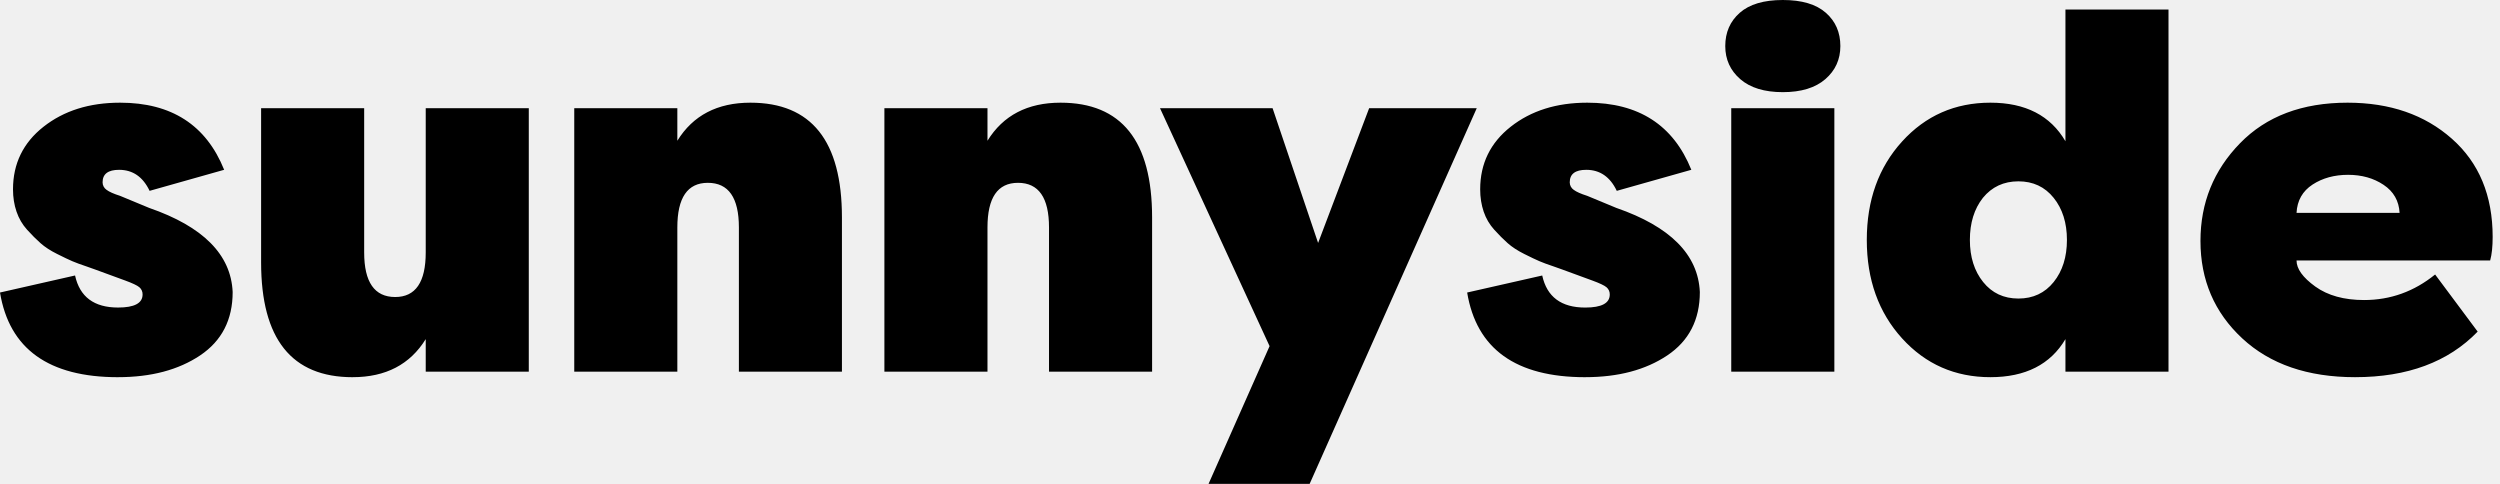
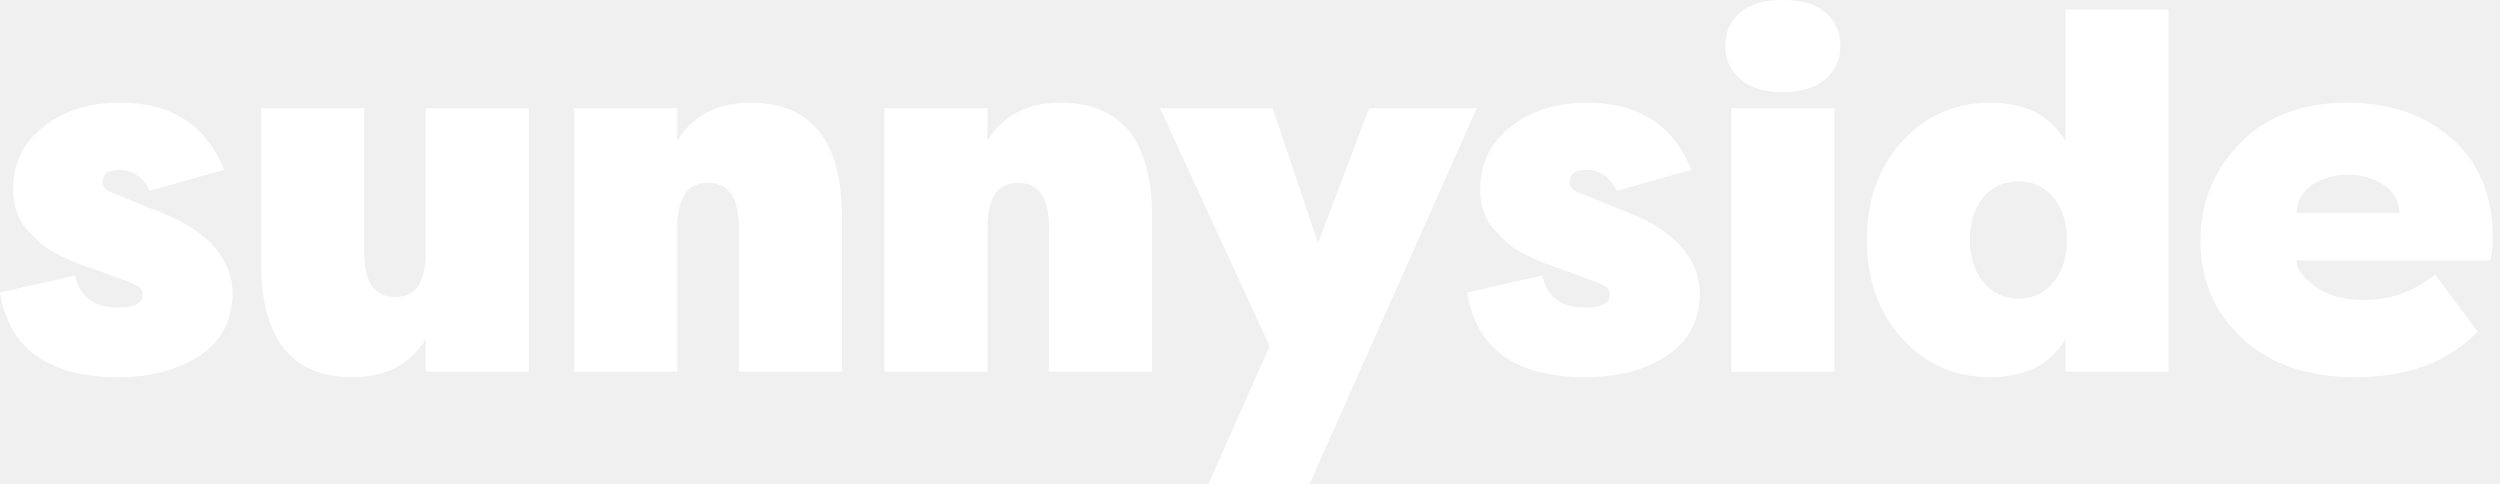
<svg xmlns="http://www.w3.org/2000/svg" width="124" height="24">
-   <path d="M5.857 18.708c1.638 0 2.995-.36 4.07-1.08 1.075-.721 1.613-1.769 1.613-3.144-.083-1.855-1.464-3.246-4.144-4.173l-1.44-.597c-.314-.1-.538-.198-.67-.298a.45.45 0 01-.198-.373c0-.414.273-.62.819-.62.678 0 1.182.347 1.513 1.043l3.698-1.044c-.893-2.22-2.614-3.329-5.162-3.329-1.522 0-2.788.398-3.797 1.193C1.15 7.08.645 8.116.645 9.39c0 .398.058.766.174 1.106.116.34.29.638.521.894.232.257.455.48.67.671.215.19.488.369.82.534.33.166.582.286.756.36.174.075.41.162.707.261l.422.15 1.49.546c.363.133.6.244.707.335a.449.449 0 01.16.36c0 .431-.404.647-1.215.647-1.191 0-1.903-.53-2.134-1.59L0 14.509c.463 2.8 2.416 4.2 5.857 4.2zm11.636 0c1.638 0 2.845-.63 3.623-1.888v1.615h5.112V5.366h-5.112v7.156c0 1.474-.505 2.21-1.514 2.21-1.026 0-1.539-.736-1.539-2.21V5.366h-5.112v7.653c0 3.793 1.514 5.69 4.542 5.69zm16.103-.273V11.28c0-1.475.504-2.212 1.513-2.212 1.026 0 1.54.737 1.54 2.212v7.155h5.111v-7.652c0-3.793-1.513-5.69-4.541-5.69-1.638 0-2.846.63-3.623 1.888V5.366h-5.113v13.069h5.113zm15.383 0V11.28c0-1.475.504-2.212 1.514-2.212 1.025 0 1.538.737 1.538 2.212v7.155h5.113v-7.652c0-3.793-1.514-5.69-4.542-5.69-1.638 0-2.846.63-3.623 1.888V5.366h-5.113v13.069h5.113zM64.958 24l8.289-18.634H67.91l-2.532 6.684-2.258-6.684h-5.584l5.435 11.802L59.944 24h5.014zm13.67-5.292c1.638 0 2.995-.36 4.07-1.08 1.076-.721 1.614-1.769 1.614-3.144-.083-1.855-1.465-3.246-4.145-4.173l-1.44-.597c-.314-.1-.537-.198-.67-.298a.45.45 0 01-.198-.373c0-.414.273-.62.819-.62.678 0 1.183.347 1.514 1.043l3.698-1.044c-.894-2.22-2.614-3.329-5.162-3.329-1.522 0-2.788.398-3.797 1.193-1.01.795-1.514 1.83-1.514 3.105 0 .398.058.766.173 1.106.116.34.29.638.522.894.231.257.455.48.67.671.215.19.488.369.819.534.33.166.583.286.757.36.173.075.41.162.707.261l.422.15 1.489.546c.364.133.6.244.707.335a.449.449 0 01.161.36c0 .431-.405.647-1.216.647-1.19 0-1.902-.53-2.134-1.59l-3.723.844c.464 2.8 2.416 4.2 5.857 4.2zm9.8-14.137c.91 0 1.613-.215 2.11-.646.495-.43.744-.977.744-1.64 0-.678-.24-1.23-.72-1.651C90.082.21 89.371 0 88.428 0c-.943 0-1.655.211-2.135.634-.48.422-.72.973-.72 1.652 0 .662.249 1.209.745 1.64.497.43 1.2.645 2.11.645zm2.556 13.864V5.366H85.87v13.069h5.113zm7.74.273c1.737 0 2.977-.63 3.722-1.888v1.615h5.112V.472h-5.112v6.534c-.745-1.275-1.985-1.913-3.723-1.913-1.753 0-3.214.642-4.38 1.926-1.166 1.283-1.75 2.91-1.75 4.882 0 1.97.584 3.598 1.75 4.882 1.166 1.283 2.627 1.925 4.38 1.925zm1.39-3.9c-.729 0-1.312-.274-1.75-.82-.439-.547-.658-1.243-.658-2.087 0-.845.215-1.54.645-2.087.447-.547 1.034-.82 1.762-.82s1.311.273 1.75.82c.438.546.657 1.242.657 2.087 0 .844-.219 1.54-.657 2.087-.439.546-1.022.82-1.75.82zm16.698 3.9c2.597 0 4.624-.754 6.08-2.26l-2.11-2.833c-1.042.845-2.217 1.267-3.524 1.267-.992 0-1.799-.224-2.42-.67-.62-.448-.93-.879-.93-1.293h9.604c.083-.298.124-.687.124-1.167 0-2.054-.674-3.677-2.022-4.87-1.349-1.193-3.073-1.789-5.175-1.789-2.25 0-4.028.671-5.335 2.013-1.307 1.341-1.961 2.956-1.961 4.844 0 1.938.69 3.549 2.072 4.833 1.382 1.283 3.247 1.925 5.597 1.925zm2.208-8.149h-5.112c.033-.613.298-1.08.794-1.404.496-.323 1.084-.484 1.762-.484.678 0 1.266.165 1.762.497.497.331.761.795.794 1.391z" fill-rule="nonzero" />
+   <path fill="#fff" d="M5.857 18.708c1.638 0 2.995-.36 4.07-1.08 1.075-.721 1.613-1.769 1.613-3.144-.083-1.855-1.464-3.246-4.144-4.173l-1.44-.597c-.314-.1-.538-.198-.67-.298a.45.45 0 01-.198-.373c0-.414.273-.62.819-.62.678 0 1.182.347 1.513 1.043l3.698-1.044c-.893-2.22-2.614-3.329-5.162-3.329-1.522 0-2.788.398-3.797 1.193C1.15 7.08.645 8.116.645 9.39c0 .398.058.766.174 1.106.116.34.29.638.521.894.232.257.455.48.67.671.215.19.488.369.82.534.33.166.582.286.756.36.174.075.41.162.707.261l.422.15 1.49.546c.363.133.6.244.707.335a.449.449 0 01.16.36c0 .431-.404.647-1.215.647-1.191 0-1.903-.53-2.134-1.59L0 14.509c.463 2.8 2.416 4.2 5.857 4.2zm11.636 0c1.638 0 2.845-.63 3.623-1.888v1.615h5.112V5.366h-5.112v7.156c0 1.474-.505 2.21-1.514 2.21-1.026 0-1.539-.736-1.539-2.21V5.366h-5.112v7.653c0 3.793 1.514 5.69 4.542 5.69zm16.103-.273V11.28c0-1.475.504-2.212 1.513-2.212 1.026 0 1.54.737 1.54 2.212v7.155h5.111v-7.652c0-3.793-1.513-5.69-4.541-5.69-1.638 0-2.846.63-3.623 1.888V5.366h-5.113v13.069h5.113zm15.383 0V11.28c0-1.475.504-2.212 1.514-2.212 1.025 0 1.538.737 1.538 2.212v7.155h5.113v-7.652c0-3.793-1.514-5.69-4.542-5.69-1.638 0-2.846.63-3.623 1.888V5.366h-5.113v13.069h5.113zM64.958 24l8.289-18.634H67.91l-2.532 6.684-2.258-6.684h-5.584l5.435 11.802L59.944 24h5.014zm13.67-5.292c1.638 0 2.995-.36 4.07-1.08 1.076-.721 1.614-1.769 1.614-3.144-.083-1.855-1.465-3.246-4.145-4.173l-1.44-.597c-.314-.1-.537-.198-.67-.298a.45.45 0 01-.198-.373c0-.414.273-.62.819-.62.678 0 1.183.347 1.514 1.043l3.698-1.044c-.894-2.22-2.614-3.329-5.162-3.329-1.522 0-2.788.398-3.797 1.193-1.01.795-1.514 1.83-1.514 3.105 0 .398.058.766.173 1.106.116.34.29.638.522.894.231.257.455.48.67.671.215.19.488.369.819.534.33.166.583.286.757.36.173.075.41.162.707.261l.422.15 1.489.546c.364.133.6.244.707.335a.449.449 0 01.161.36c0 .431-.405.647-1.216.647-1.19 0-1.902-.53-2.134-1.59l-3.723.844c.464 2.8 2.416 4.2 5.857 4.2zm9.8-14.137c.91 0 1.613-.215 2.11-.646.495-.43.744-.977.744-1.64 0-.678-.24-1.23-.72-1.651C90.082.21 89.371 0 88.428 0c-.943 0-1.655.211-2.135.634-.48.422-.72.973-.72 1.652 0 .662.249 1.209.745 1.64.497.43 1.2.645 2.11.645zm2.556 13.864V5.366H85.87v13.069h5.113zm7.74.273c1.737 0 2.977-.63 3.722-1.888v1.615h5.112V.472h-5.112v6.534c-.745-1.275-1.985-1.913-3.723-1.913-1.753 0-3.214.642-4.38 1.926-1.166 1.283-1.75 2.91-1.75 4.882 0 1.97.584 3.598 1.75 4.882 1.166 1.283 2.627 1.925 4.38 1.925zm1.39-3.9c-.729 0-1.312-.274-1.75-.82-.439-.547-.658-1.243-.658-2.087 0-.845.215-1.54.645-2.087.447-.547 1.034-.82 1.762-.82s1.311.273 1.75.82c.438.546.657 1.242.657 2.087 0 .844-.219 1.54-.657 2.087-.439.546-1.022.82-1.75.82zm16.698 3.9c2.597 0 4.624-.754 6.08-2.26l-2.11-2.833c-1.042.845-2.217 1.267-3.524 1.267-.992 0-1.799-.224-2.42-.67-.62-.448-.93-.879-.93-1.293h9.604c.083-.298.124-.687.124-1.167 0-2.054-.674-3.677-2.022-4.87-1.349-1.193-3.073-1.789-5.175-1.789-2.25 0-4.028.671-5.335 2.013-1.307 1.341-1.961 2.956-1.961 4.844 0 1.938.69 3.549 2.072 4.833 1.382 1.283 3.247 1.925 5.597 1.925zm2.208-8.149h-5.112c.033-.613.298-1.08.794-1.404.496-.323 1.084-.484 1.762-.484.678 0 1.266.165 1.762.497.497.331.761.795.794 1.391z" fill-rule="nonzero" />
</svg>
